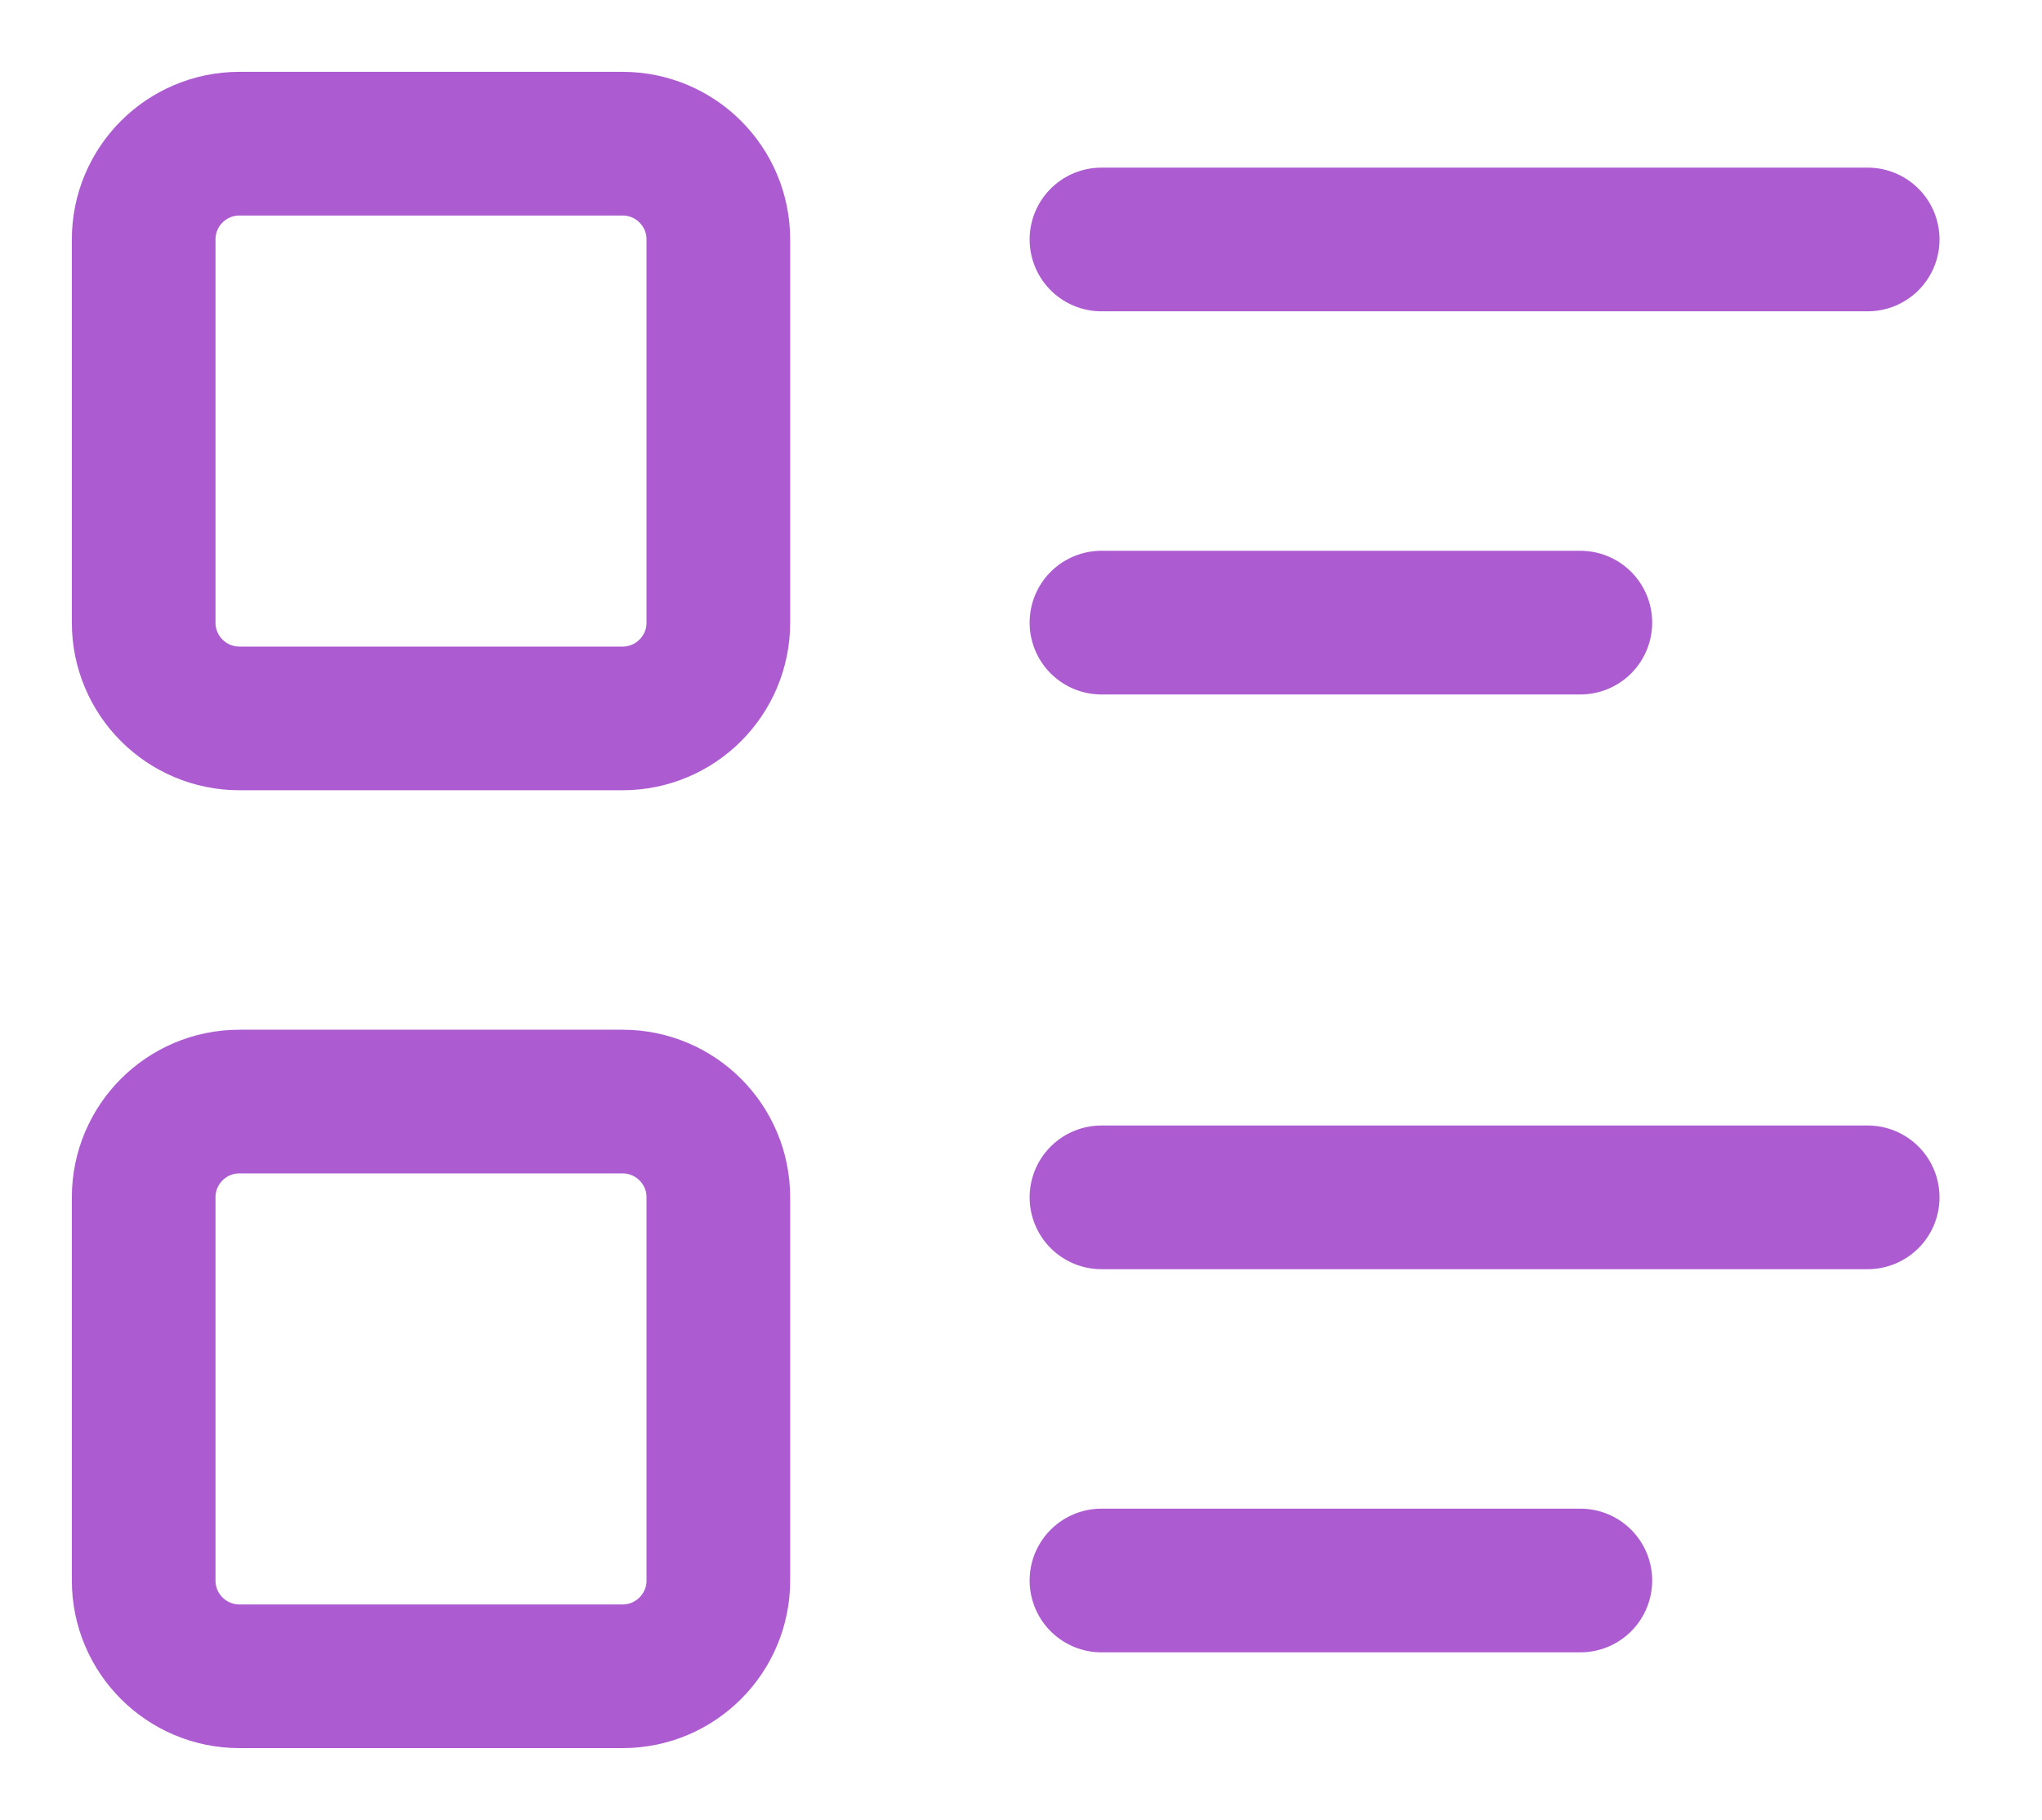
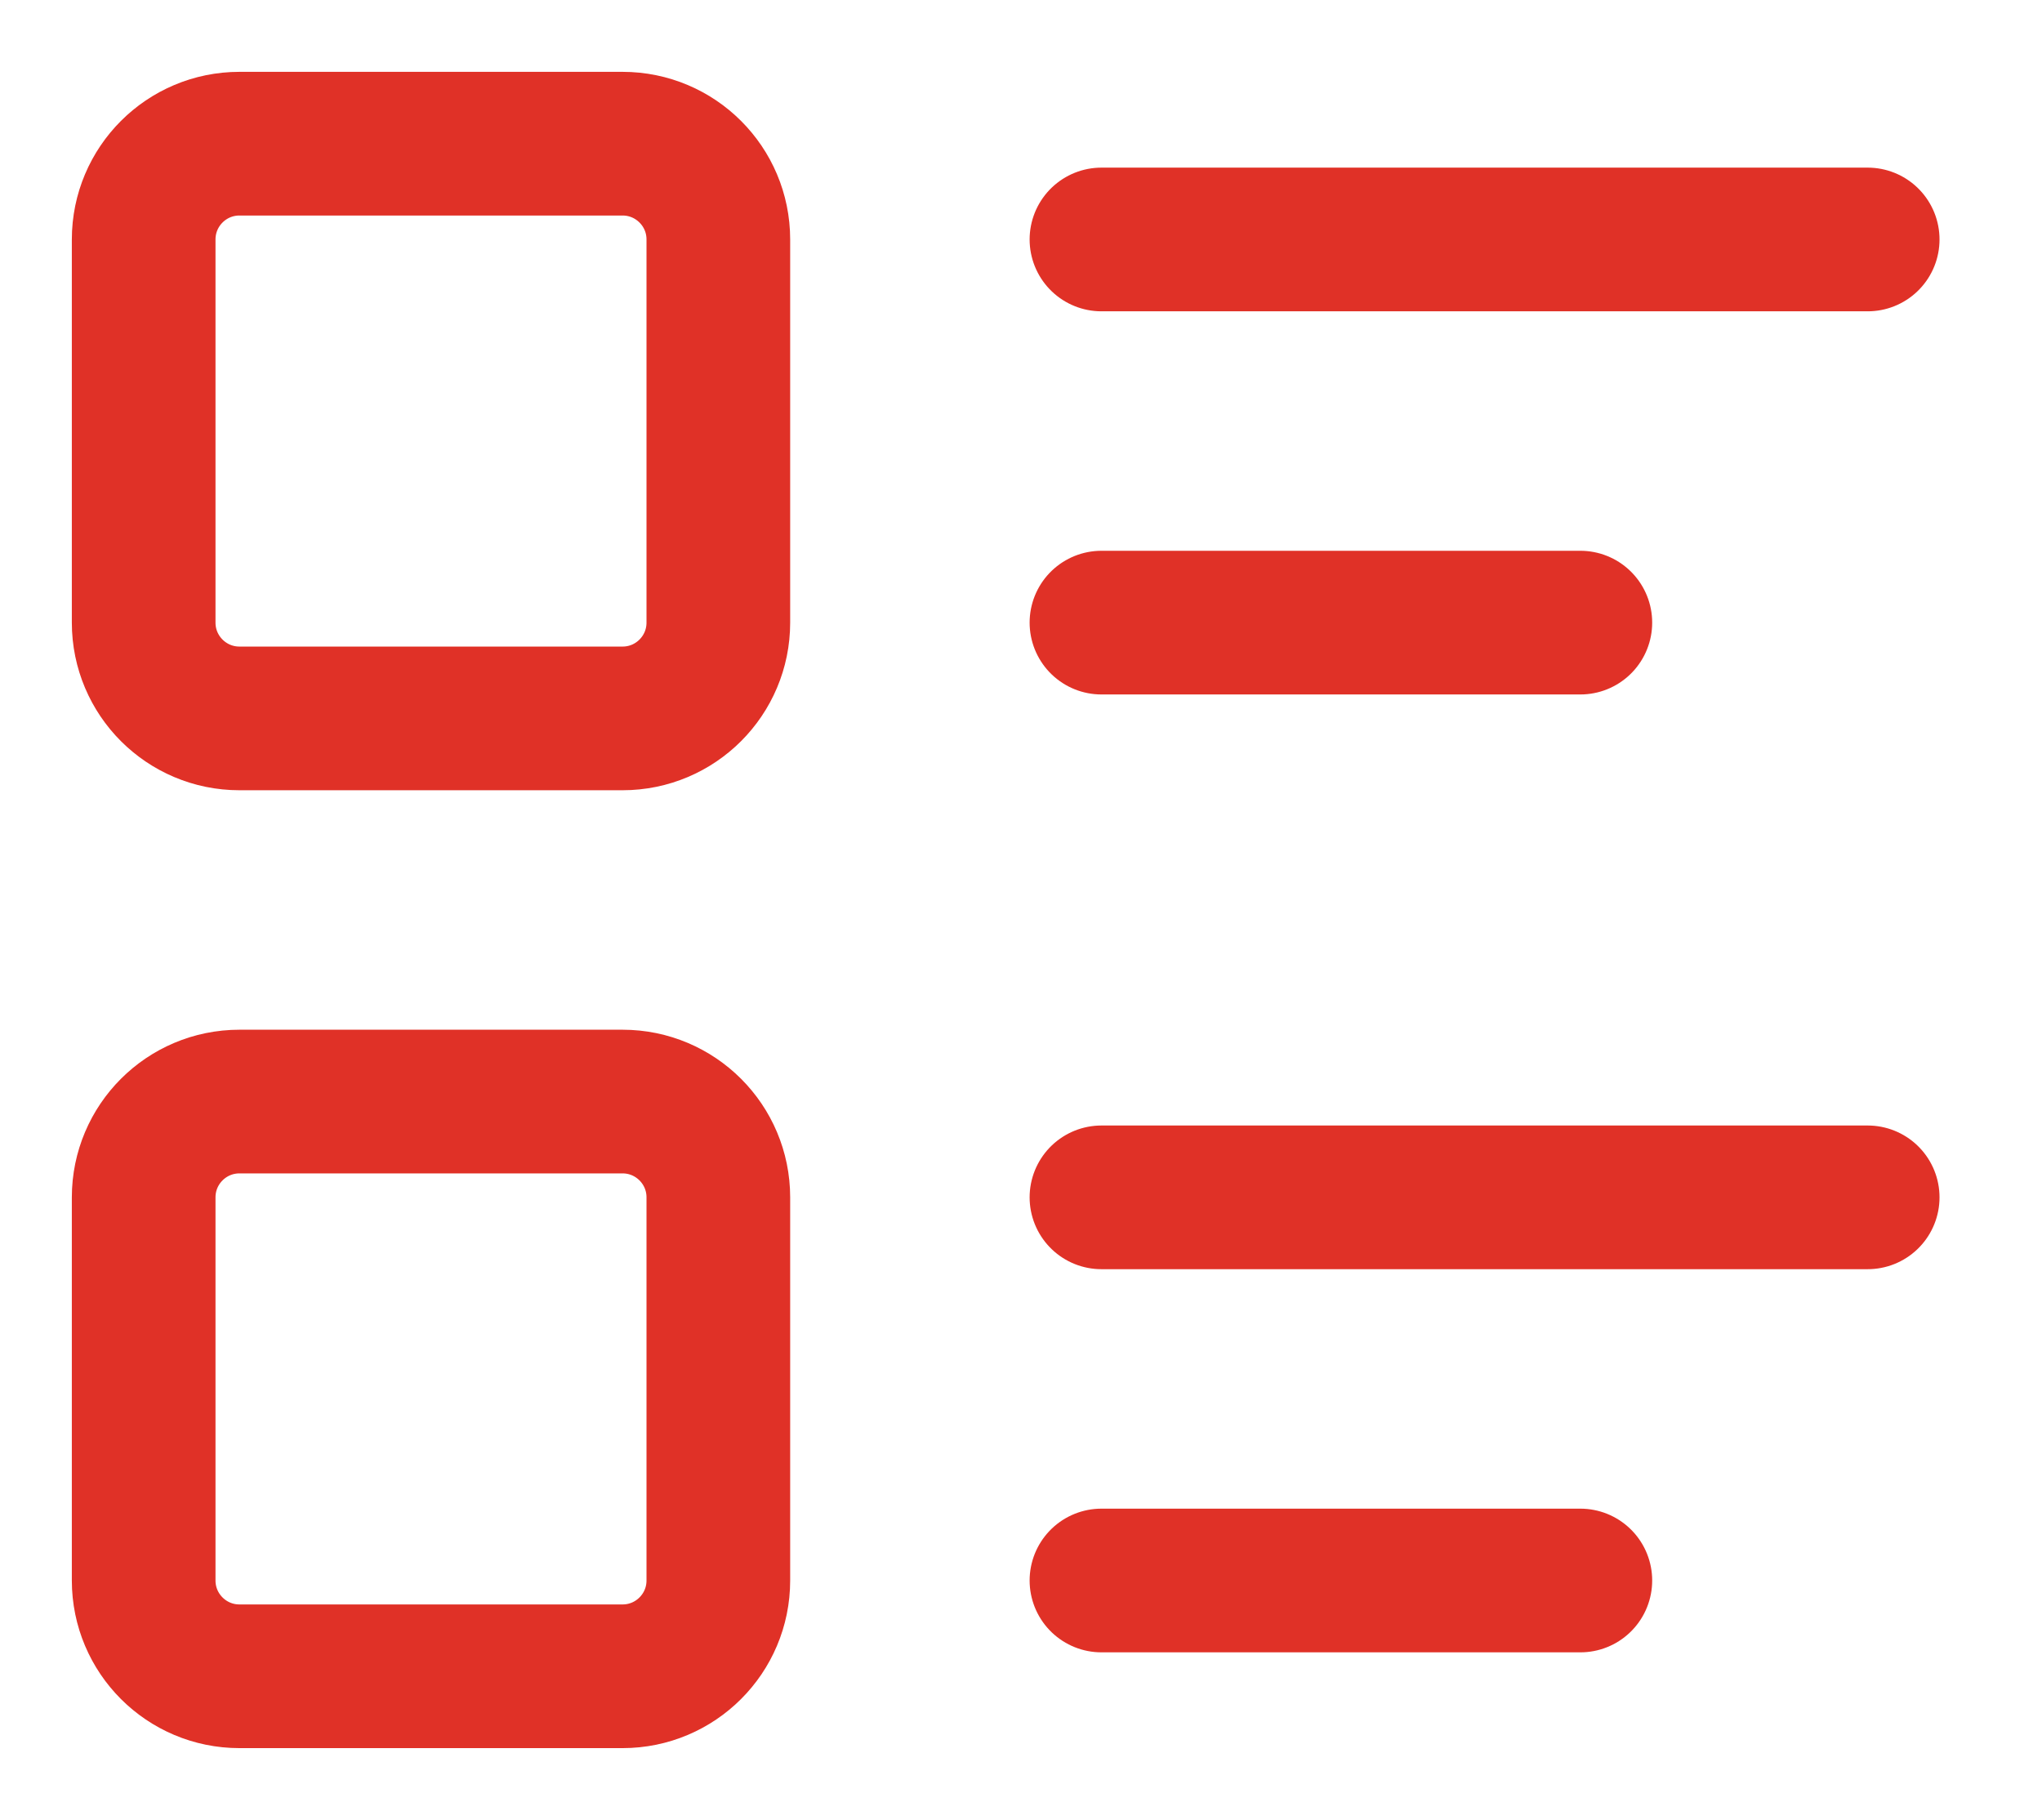
<svg xmlns="http://www.w3.org/2000/svg" fill="none" viewBox="1.5 2.5 21.32 19">
-   <path d="M13 5h8M13 9h5M13 15h8M13 19h5" stroke="#AC5CD0" stroke-width="1.5" stroke-linecap="round" stroke-linejoin="round" style="--darkreader-inline-stroke: #a56bcd;" data-darkreader-inline-stroke="" />
-   <rect x="3" y="4" width="6" height="6" rx="1" stroke="#AC5CD0" stroke-width="1.5" stroke-linecap="round" stroke-linejoin="round" style="--darkreader-inline-stroke: #a56bcd;" data-darkreader-inline-stroke="" />
-   <rect x="3" y="14" width="6" height="6" rx="1" stroke="#AC5CD0" stroke-width="1.5" stroke-linecap="round" stroke-linejoin="round" style="--darkreader-inline-stroke: #a56bcd;" data-darkreader-inline-stroke="" />
+   <path d="M13 5h8M13 9h5M13 15h8M13 19h5" stroke="#E03127" stroke-width="1.5" stroke-linecap="round" stroke-linejoin="round" style="--darkreader-inline-stroke: #a56bcd;" data-darkreader-inline-stroke="" />
+   <rect x="3" y="4" width="6" height="6" rx="1" stroke="#E03127" stroke-width="1.5" stroke-linecap="round" stroke-linejoin="round" style="--darkreader-inline-stroke: #a56bcd;" data-darkreader-inline-stroke="" />
+   <rect x="3" y="14" width="6" height="6" rx="1" stroke="#E03127" stroke-width="1.5" stroke-linecap="round" stroke-linejoin="round" style="--darkreader-inline-stroke: #a56bcd;" data-darkreader-inline-stroke="" />
</svg>
